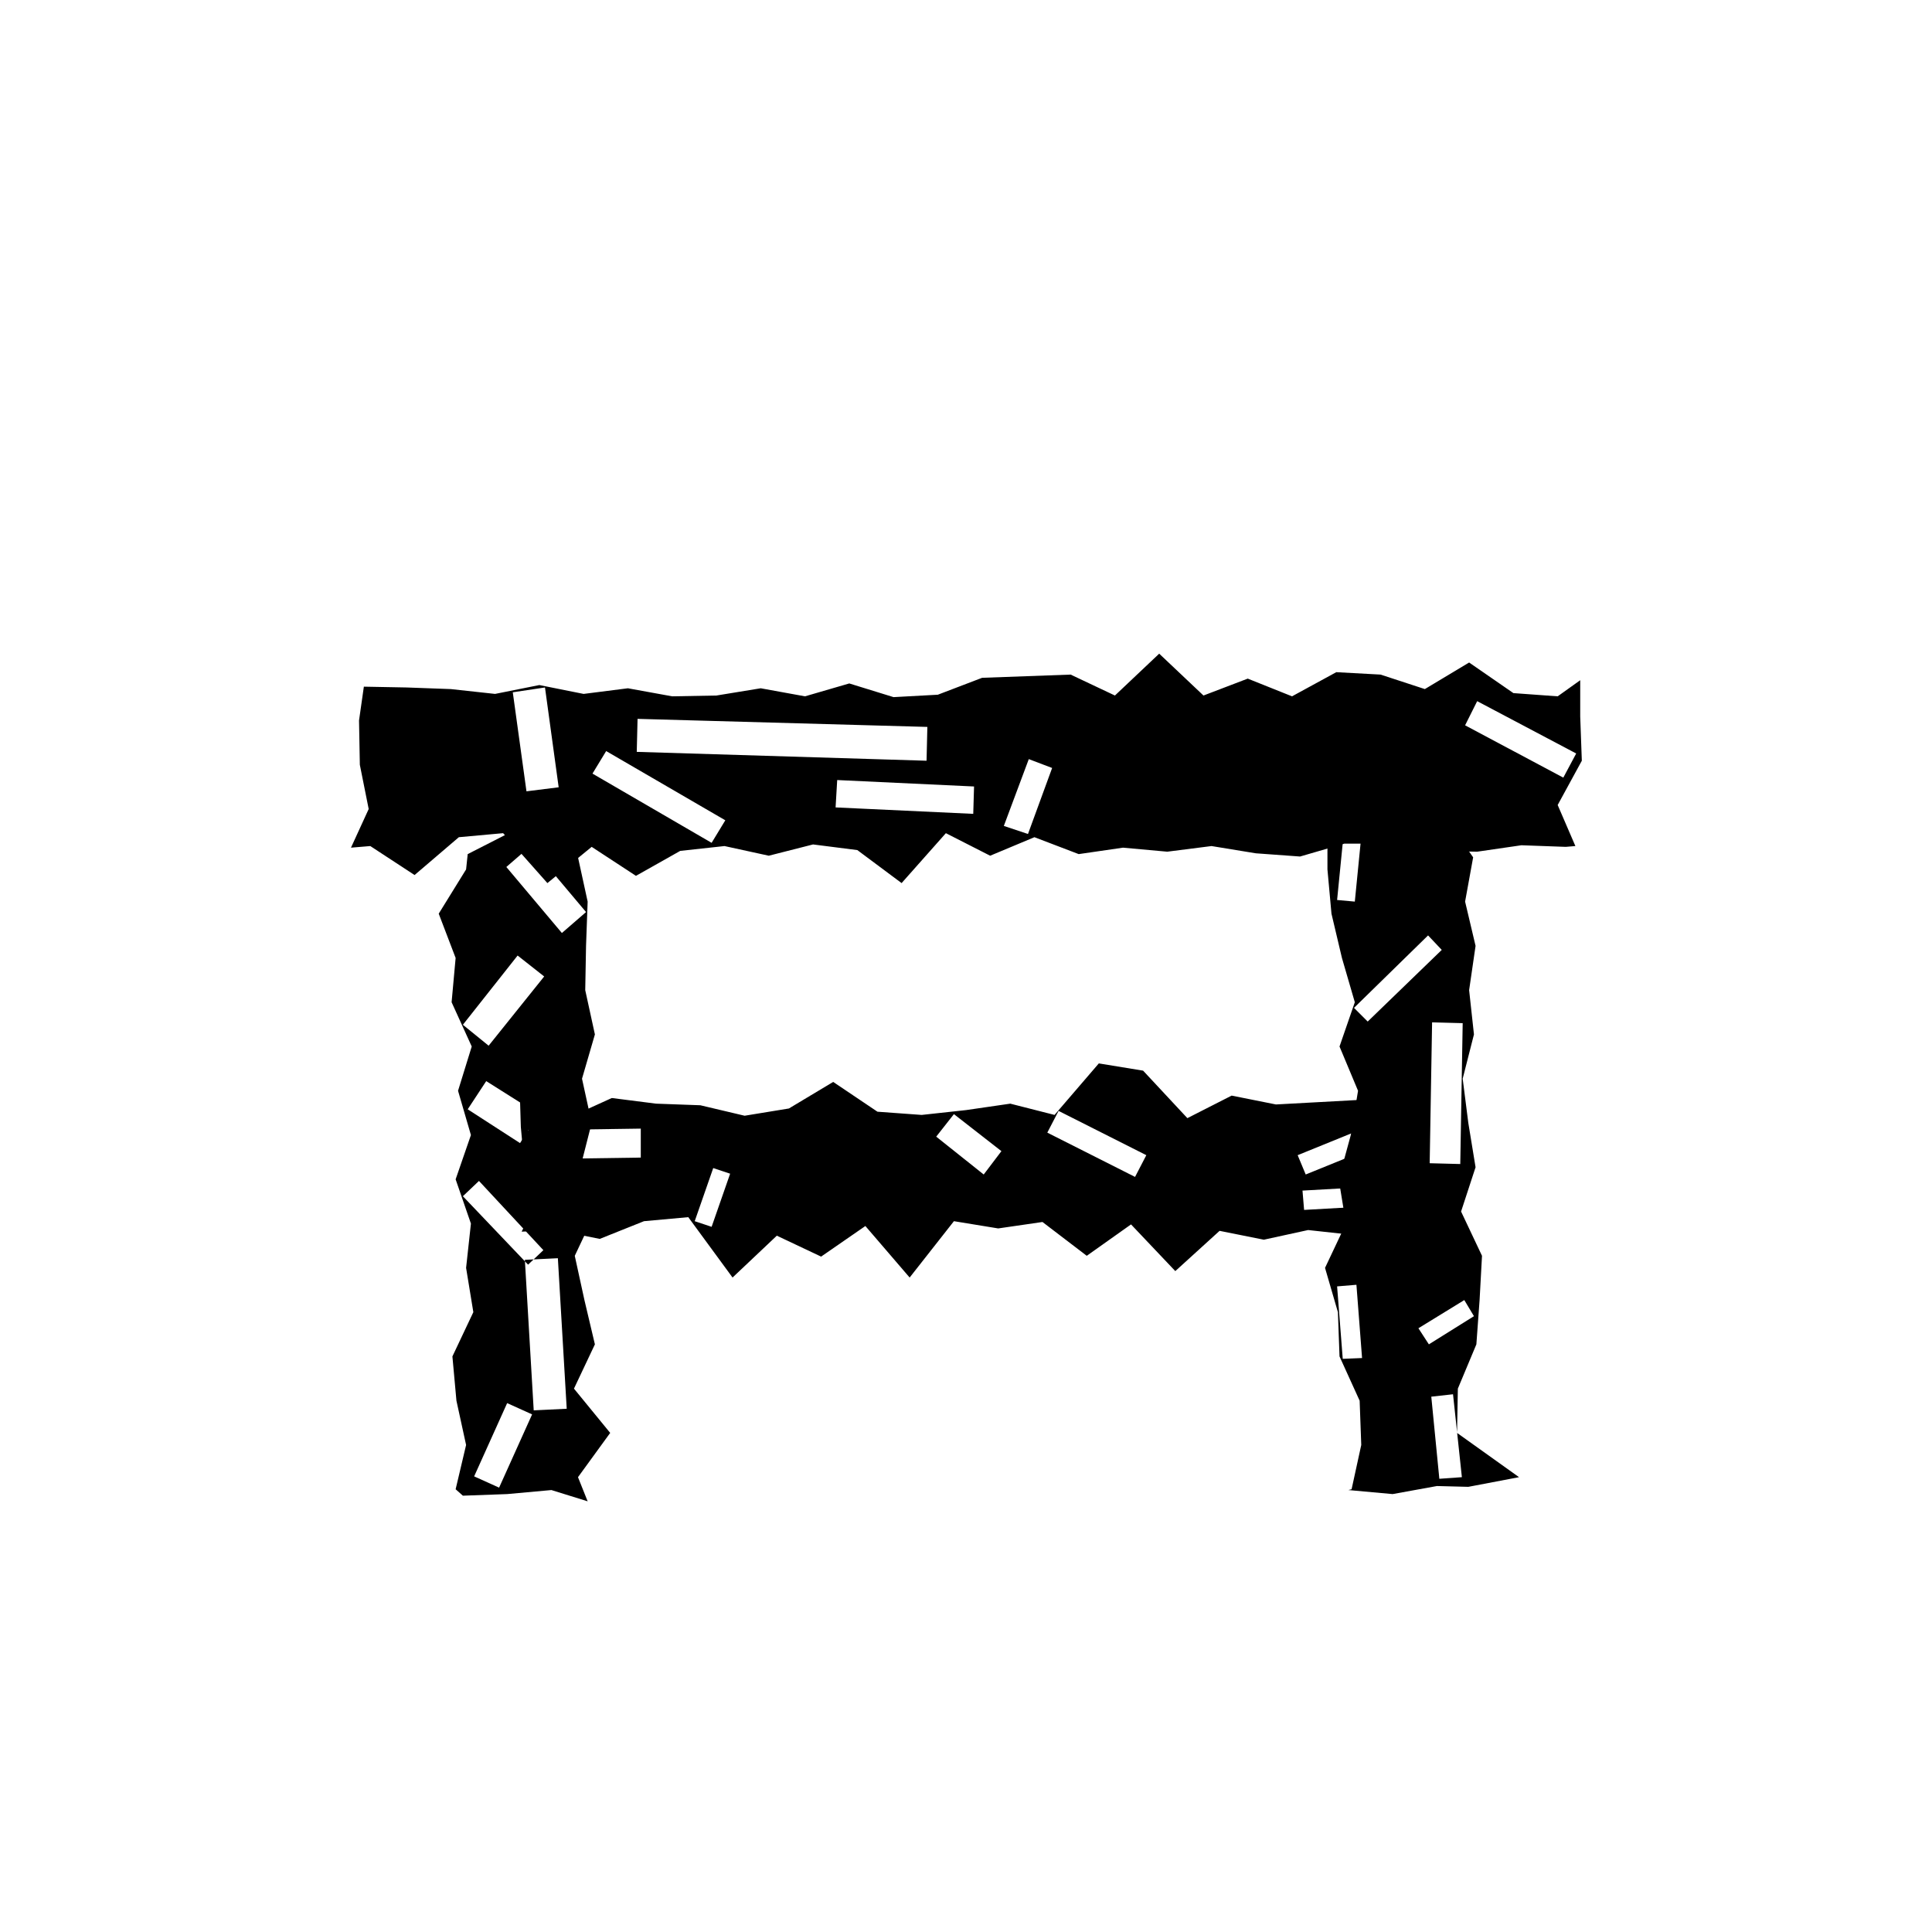
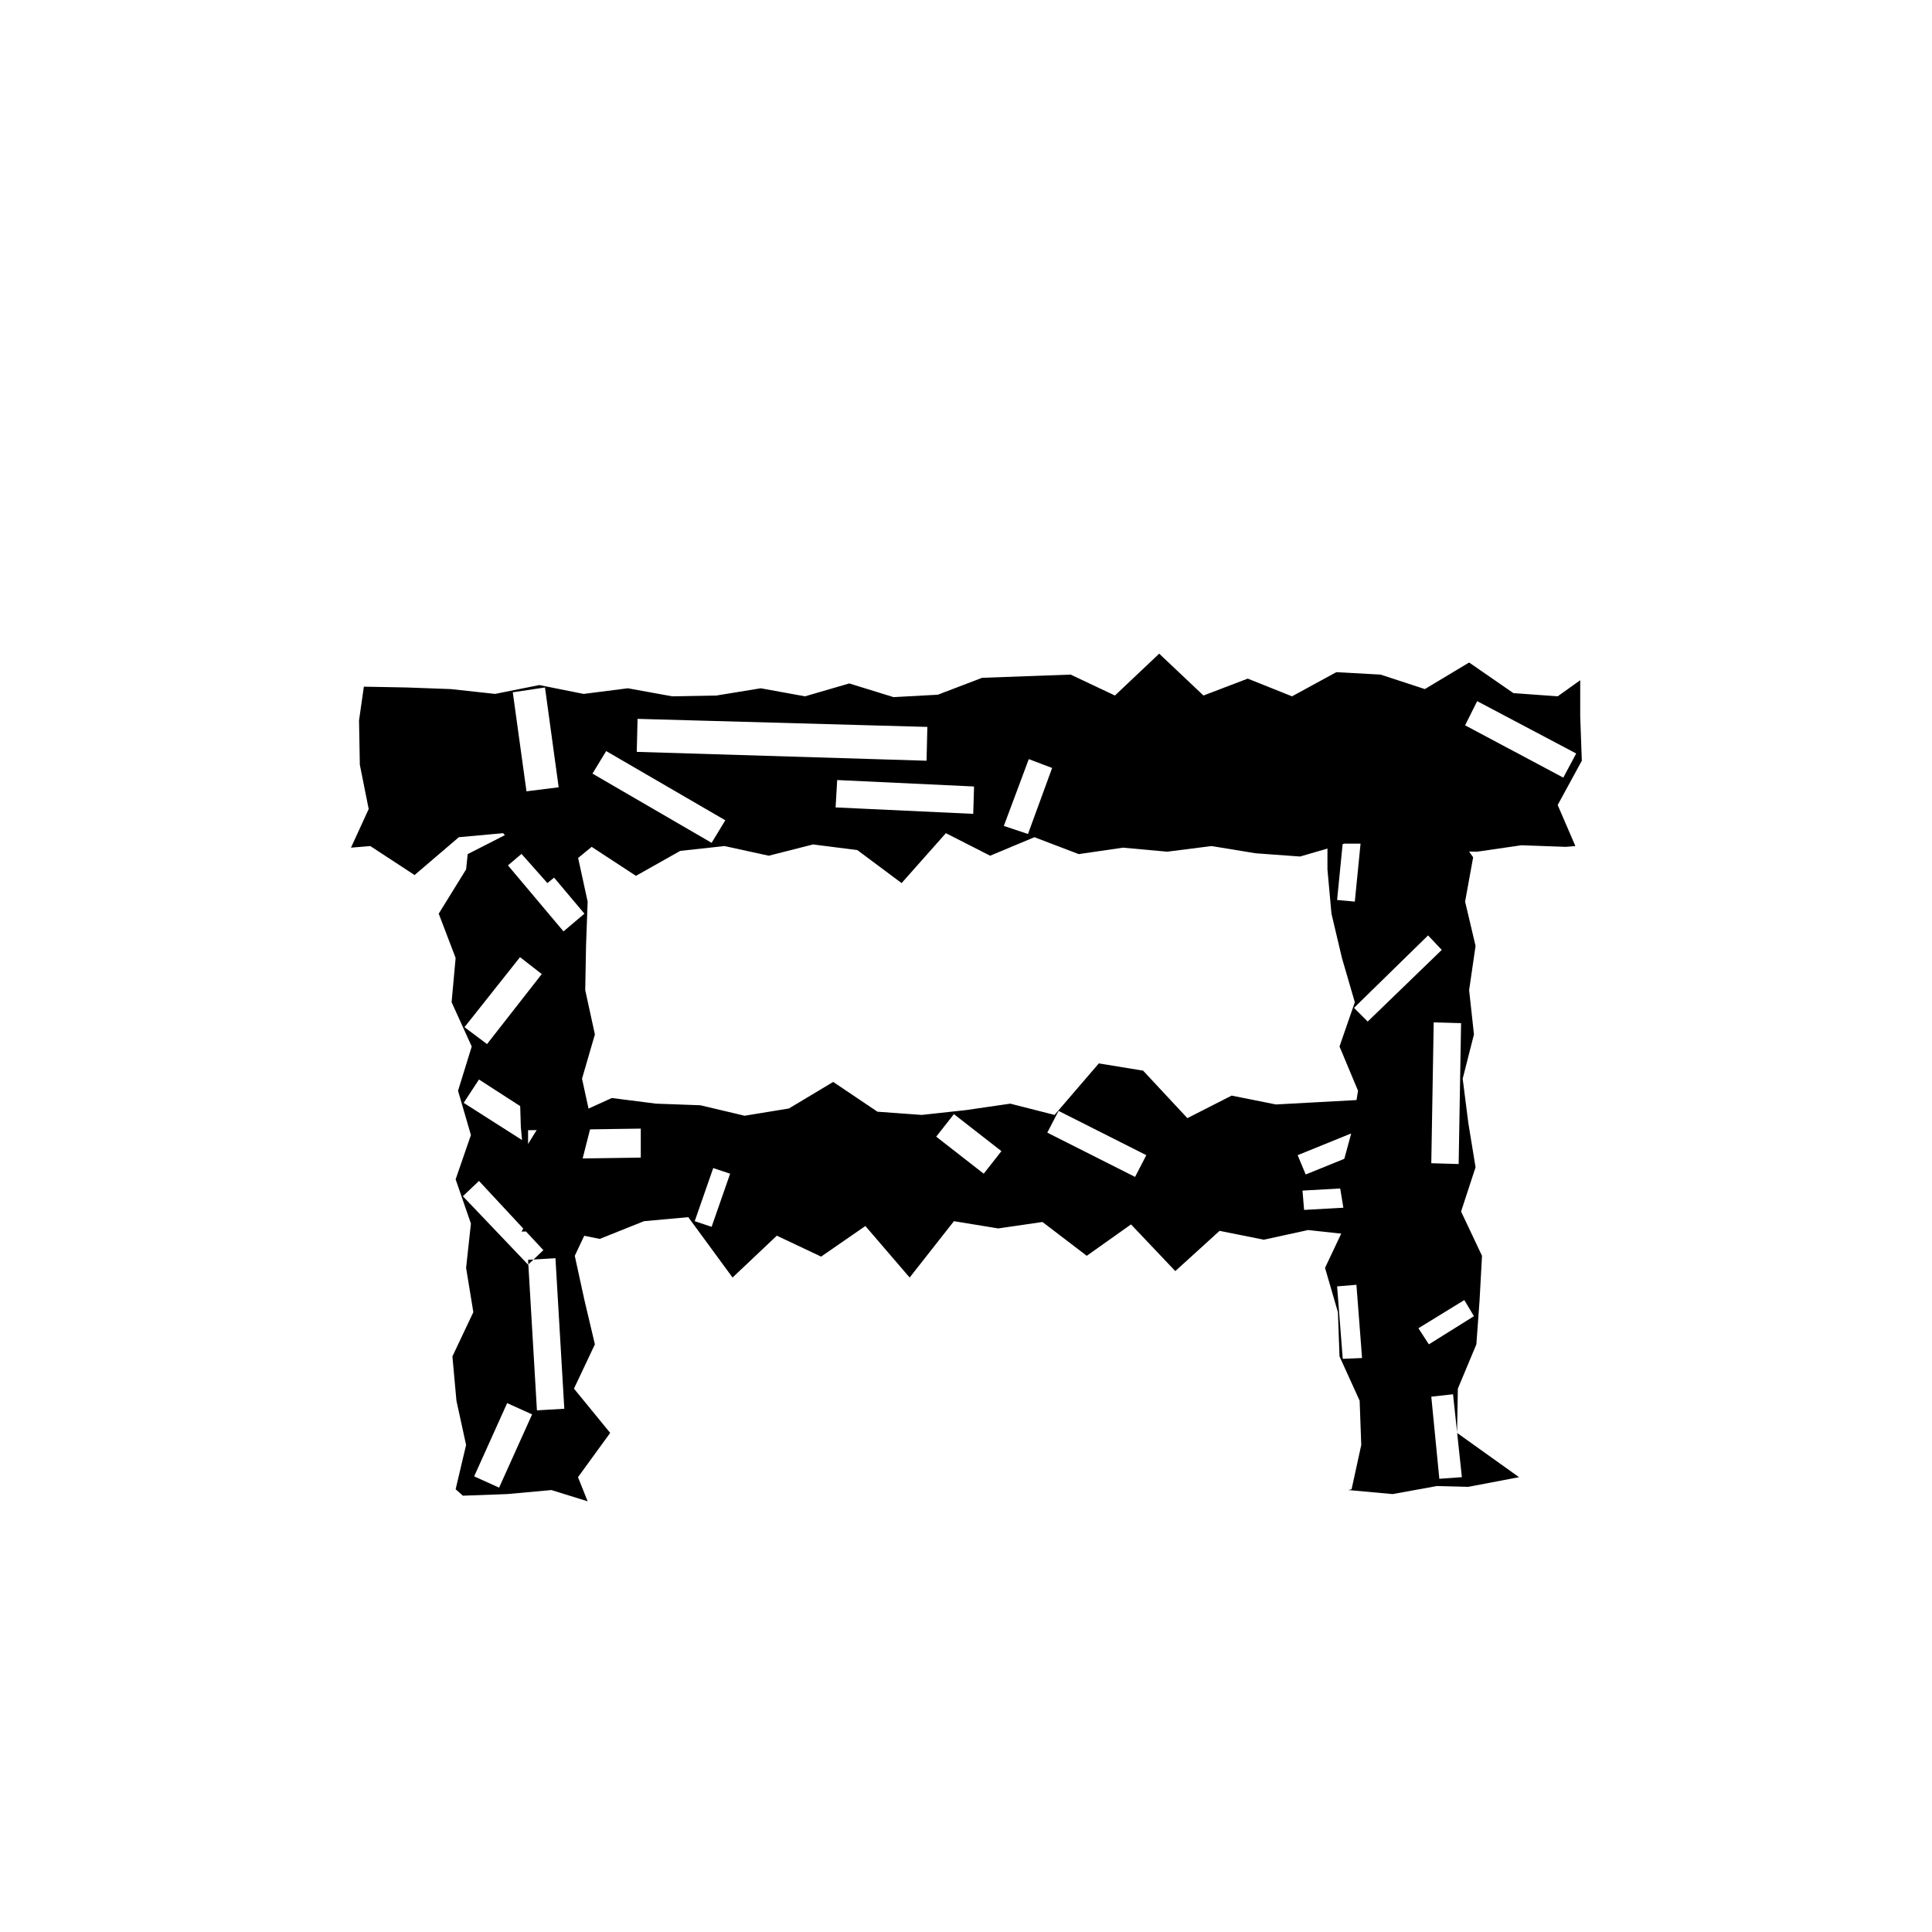
<svg xmlns="http://www.w3.org/2000/svg" viewBox="0 0 24 24" fill="currentColor" stroke="none">
  <path d="M4.52 8.53L5.05 8.54L5.6 8.56L6.15 8.62L6.7 8.51L7.25 8.62L7.8 8.55L8.35 8.65L8.9 8.64L9.45 8.55L10 8.65L10.55 8.49L11.1 8.66L11.65 8.63L12.2 8.42L12.75 8.4L13.3 8.38L13.85 8.64L14.4 8.12L14.95 8.64L15.5 8.43L16.05 8.65L16.6 8.35L17.15 8.38L17.7 8.56L18.25 8.23L18.8 8.61L19.35 8.65L19.63 8.45L19.63 8.9L19.65 9.45L19.35 10L19.57 10.51L19.45 10.52L18.9 10.5L18.35 10.58L17.8 10.57L17.25 10.48L16.7 10.48L16.15 10.64L15.6 10.6L15.05 10.51L14.5 10.58L13.95 10.53L13.4 10.61L12.85 10.4L12.3 10.63L11.75 10.35L11.2 10.97L10.65 10.56L10.1 10.49L9.55 10.63L9 10.51L8.45 10.57L7.9 10.88L7.35 10.52L6.8 10.97L6.25 10.35L5.7 10.4L5.15 10.87L4.6 10.51L4.36 10.53L4.58 10.05L4.47 9.5L4.46 8.95ZM10.38 10.03L12.09 10.11L12.1 9.77L10.4 9.69ZM7.91 9.34L11.51 9.45L11.52 9.03L7.92 8.93ZM6.37 8.6L6.54 9.83L6.94 9.78L6.77 8.54ZM18.2 9.01L19.42 9.66L19.58 9.36L18.35 8.71ZM12.78 9.43L12.47 10.26L12.77 10.36L13.07 9.54ZM7.36 9.61L8.84 10.47L9.01 10.19L7.53 9.33Z" />
-   <path d="M5.81 10.61L6.3 10.36L6.85 10.57L7.3 10.38L7.18 10.65L7.3 11.2L7.28 11.75L7.27 12.3L7.39 12.85L7.23 13.4L7.35 13.95L7.21 14.5L7.4 15.05L7.14 15.6L7.26 16.15L7.39 16.7L7.13 17.25L7.58 17.8L7.18 18.35L7.3 18.65L6.85 18.51L6.3 18.56L5.75 18.58L5.66 18.5L5.79 17.95L5.67 17.4L5.62 16.85L5.88 16.3L5.79 15.75L5.85 15.2L5.66 14.65L5.85 14.1L5.69 13.55L5.86 13L5.61 12.45L5.66 11.9L5.45 11.35L5.79 10.8ZM6.29 10.77L6.98 11.59L7.28 11.33L6.59 10.51ZM6.3 17.43L5.89 18.34L6.2 18.48L6.61 17.57ZM5.81 13.78L6.46 14.2L6.69 13.84L6.04 13.43ZM6.43 11.87L5.75 12.73L6.07 12.99L6.76 12.13ZM5.75 14.86L6.56 15.71L6.75 15.53L5.95 14.67ZM6.52 15.65L6.63 17.52L7.04 17.5L6.93 15.63Z" />
-   <path d="M16.49 10.03L17.3 10.42L17.85 10.41L18.23 10.55L18.3 10.65L18.2 11.2L18.33 11.75L18.25 12.3L18.31 12.85L18.17 13.4L18.24 13.95L18.33 14.5L18.15 15.05L18.41 15.6L18.38 16.15L18.34 16.7L18.11 17.25L18.1 17.8L18.87 18.35L18.24 18.47L17.85 18.46L17.3 18.56L16.75 18.51L16.79 18.5L16.91 17.95L16.89 17.4L16.64 16.85L16.62 16.3L16.46 15.75L16.72 15.2L16.63 14.65L16.78 14.1L16.87 13.55L16.64 13L16.83 12.45L16.67 11.9L16.54 11.35L16.49 10.8ZM17.79 12.7L17.76 14.45L18.14 14.46L18.17 12.71ZM16.7 10.27L16.61 11.18L16.83 11.2L16.92 10.29ZM18.19 16.15L17.62 16.5L17.75 16.7L18.31 16.35ZM16.61 15.98L16.68 16.88L16.92 16.87L16.85 15.96ZM17.74 11.62L16.82 12.52L16.99 12.69L17.91 11.8ZM17.78 17.35L17.88 18.37L18.16 18.35L18.05 17.32Z" />
-   <path d="M6.46 13.67L7.05 13.89L7.6 13.64L8.15 13.71L8.7 13.73L9.25 13.86L9.8 13.77L10.35 13.44L10.9 13.81L11.45 13.85L12 13.79L12.55 13.71L13.1 13.85L13.65 13.21L14.2 13.3L14.75 13.89L15.3 13.61L15.85 13.72L16.4 13.69L16.95 13.66L17.5 13.83L17.38 13.75L17.61 14.3L17.46 14.85L17.5 15.25L17.35 15.81L16.8 15.34L16.25 15.28L15.7 15.4L15.15 15.29L14.6 15.79L14.05 15.21L13.5 15.6L12.95 15.18L12.4 15.26L11.85 15.17L11.3 15.87L10.75 15.23L10.2 15.61L9.65 15.35L9.1 15.87L8.55 15.12L8 15.17L7.45 15.39L6.9 15.28L6.48 15.3L6.58 15.1L6.52 14.55L6.47 14ZM11.63 14.12L12.22 14.59L12.44 14.3L11.85 13.84ZM7.96 14.02L6.56 14.04L6.56 14.4L7.96 14.38ZM13.01 14.07L14.1 14.62L14.24 14.35L13.15 13.8ZM17.42 14.72L16.18 14.79L16.2 15.03L17.44 14.96ZM8.86 14.51L8.63 15.17L8.84 15.24L9.07 14.58ZM17.4 13.83L16.12 14.35L16.22 14.59L17.5 14.07Z" />
+   <path d="M5.81 10.61L6.3 10.36L6.85 10.57L7.3 10.38L7.18 10.65L7.3 11.2L7.28 11.75L7.27 12.3L7.39 12.85L7.23 13.4L7.35 13.95L7.21 14.5L7.4 15.05L7.14 15.6L7.26 16.15L7.39 16.7L7.13 17.25L7.58 17.8L7.18 18.35L7.3 18.65L6.85 18.51L6.3 18.56L5.75 18.58L5.66 18.5L5.79 17.95L5.67 17.4L5.62 16.85L5.88 16.3L5.79 15.75L5.85 15.2L5.66 14.65L5.85 14.1L5.69 13.55L5.86 13L5.61 12.45L5.66 11.9L5.45 11.35L5.79 10.8ZM6.31 10.75L7 11.57L7.26 11.35L6.57 10.53ZM6.3 17.43L5.89 18.34L6.2 18.48L6.61 17.57ZM5.76 13.7L6.56 14.21L6.74 13.92L5.95 13.41ZM6.46 11.89L5.77 12.76L6.05 12.97L6.73 12.1ZM5.75 14.86L6.56 15.71L6.75 15.53L5.95 14.67ZM6.56 15.65L6.67 17.52L7.01 17.5L6.9 15.63Z" />
+   <path d="M16.49 10.03L17.3 10.42L17.85 10.41L18.23 10.55L18.3 10.65L18.2 11.2L18.33 11.75L18.25 12.3L18.31 12.85L18.17 13.4L18.24 13.95L18.33 14.5L18.15 15.05L18.41 15.6L18.38 16.15L18.34 16.7L18.11 17.25L18.1 17.8L18.87 18.35L18.24 18.47L17.85 18.46L17.3 18.56L16.75 18.51L16.79 18.5L16.91 17.95L16.89 17.4L16.64 16.85L16.62 16.3L16.46 15.75L16.72 15.2L16.63 14.65L16.78 14.1L16.87 13.55L16.64 13L16.83 12.45L16.67 11.9L16.54 11.35L16.49 10.8ZM17.81 12.7L17.78 14.45L18.12 14.46L18.15 12.71ZM16.7 10.27L16.61 11.18L16.83 11.2L16.92 10.29ZM18.19 16.15L17.62 16.5L17.75 16.7L18.31 16.35ZM16.61 15.98L16.68 16.88L16.92 16.87L16.85 15.96ZM17.74 11.62L16.82 12.52L16.99 12.69L17.91 11.8ZM17.78 17.35L17.88 18.37L18.16 18.35L18.05 17.32Z" />
+   <path d="M6.46 13.67L7.05 13.89L7.6 13.64L8.15 13.71L8.7 13.73L9.25 13.86L9.8 13.77L10.35 13.44L10.9 13.81L11.45 13.85L12 13.79L12.55 13.71L13.1 13.85L13.65 13.21L14.2 13.3L14.75 13.89L15.3 13.61L15.85 13.72L16.4 13.69L16.95 13.66L17.5 13.83L17.38 13.75L17.61 14.3L17.46 14.85L17.5 15.25L17.35 15.81L16.8 15.34L16.25 15.28L15.7 15.4L15.15 15.29L14.6 15.79L14.05 15.21L13.5 15.6L12.95 15.18L12.4 15.26L11.85 15.17L11.3 15.87L10.75 15.23L10.2 15.61L9.65 15.35L9.1 15.87L8.55 15.12L8 15.17L7.45 15.39L6.9 15.28L6.48 15.3L6.58 15.1L6.52 14.55L6.47 14ZM11.63 14.12L12.22 14.58L12.44 14.3L11.85 13.84ZM7.96 14.02L6.56 14.04L6.56 14.4L7.96 14.38ZM13.01 14.07L14.1 14.62L14.24 14.35L13.15 13.8ZM17.42 14.72L16.18 14.79L16.2 15.03L17.44 14.96ZM8.86 14.51L8.63 15.17L8.84 15.24L9.07 14.58ZM17.4 13.83L16.12 14.35L16.22 14.59L17.5 14.07Z" />
</svg>
